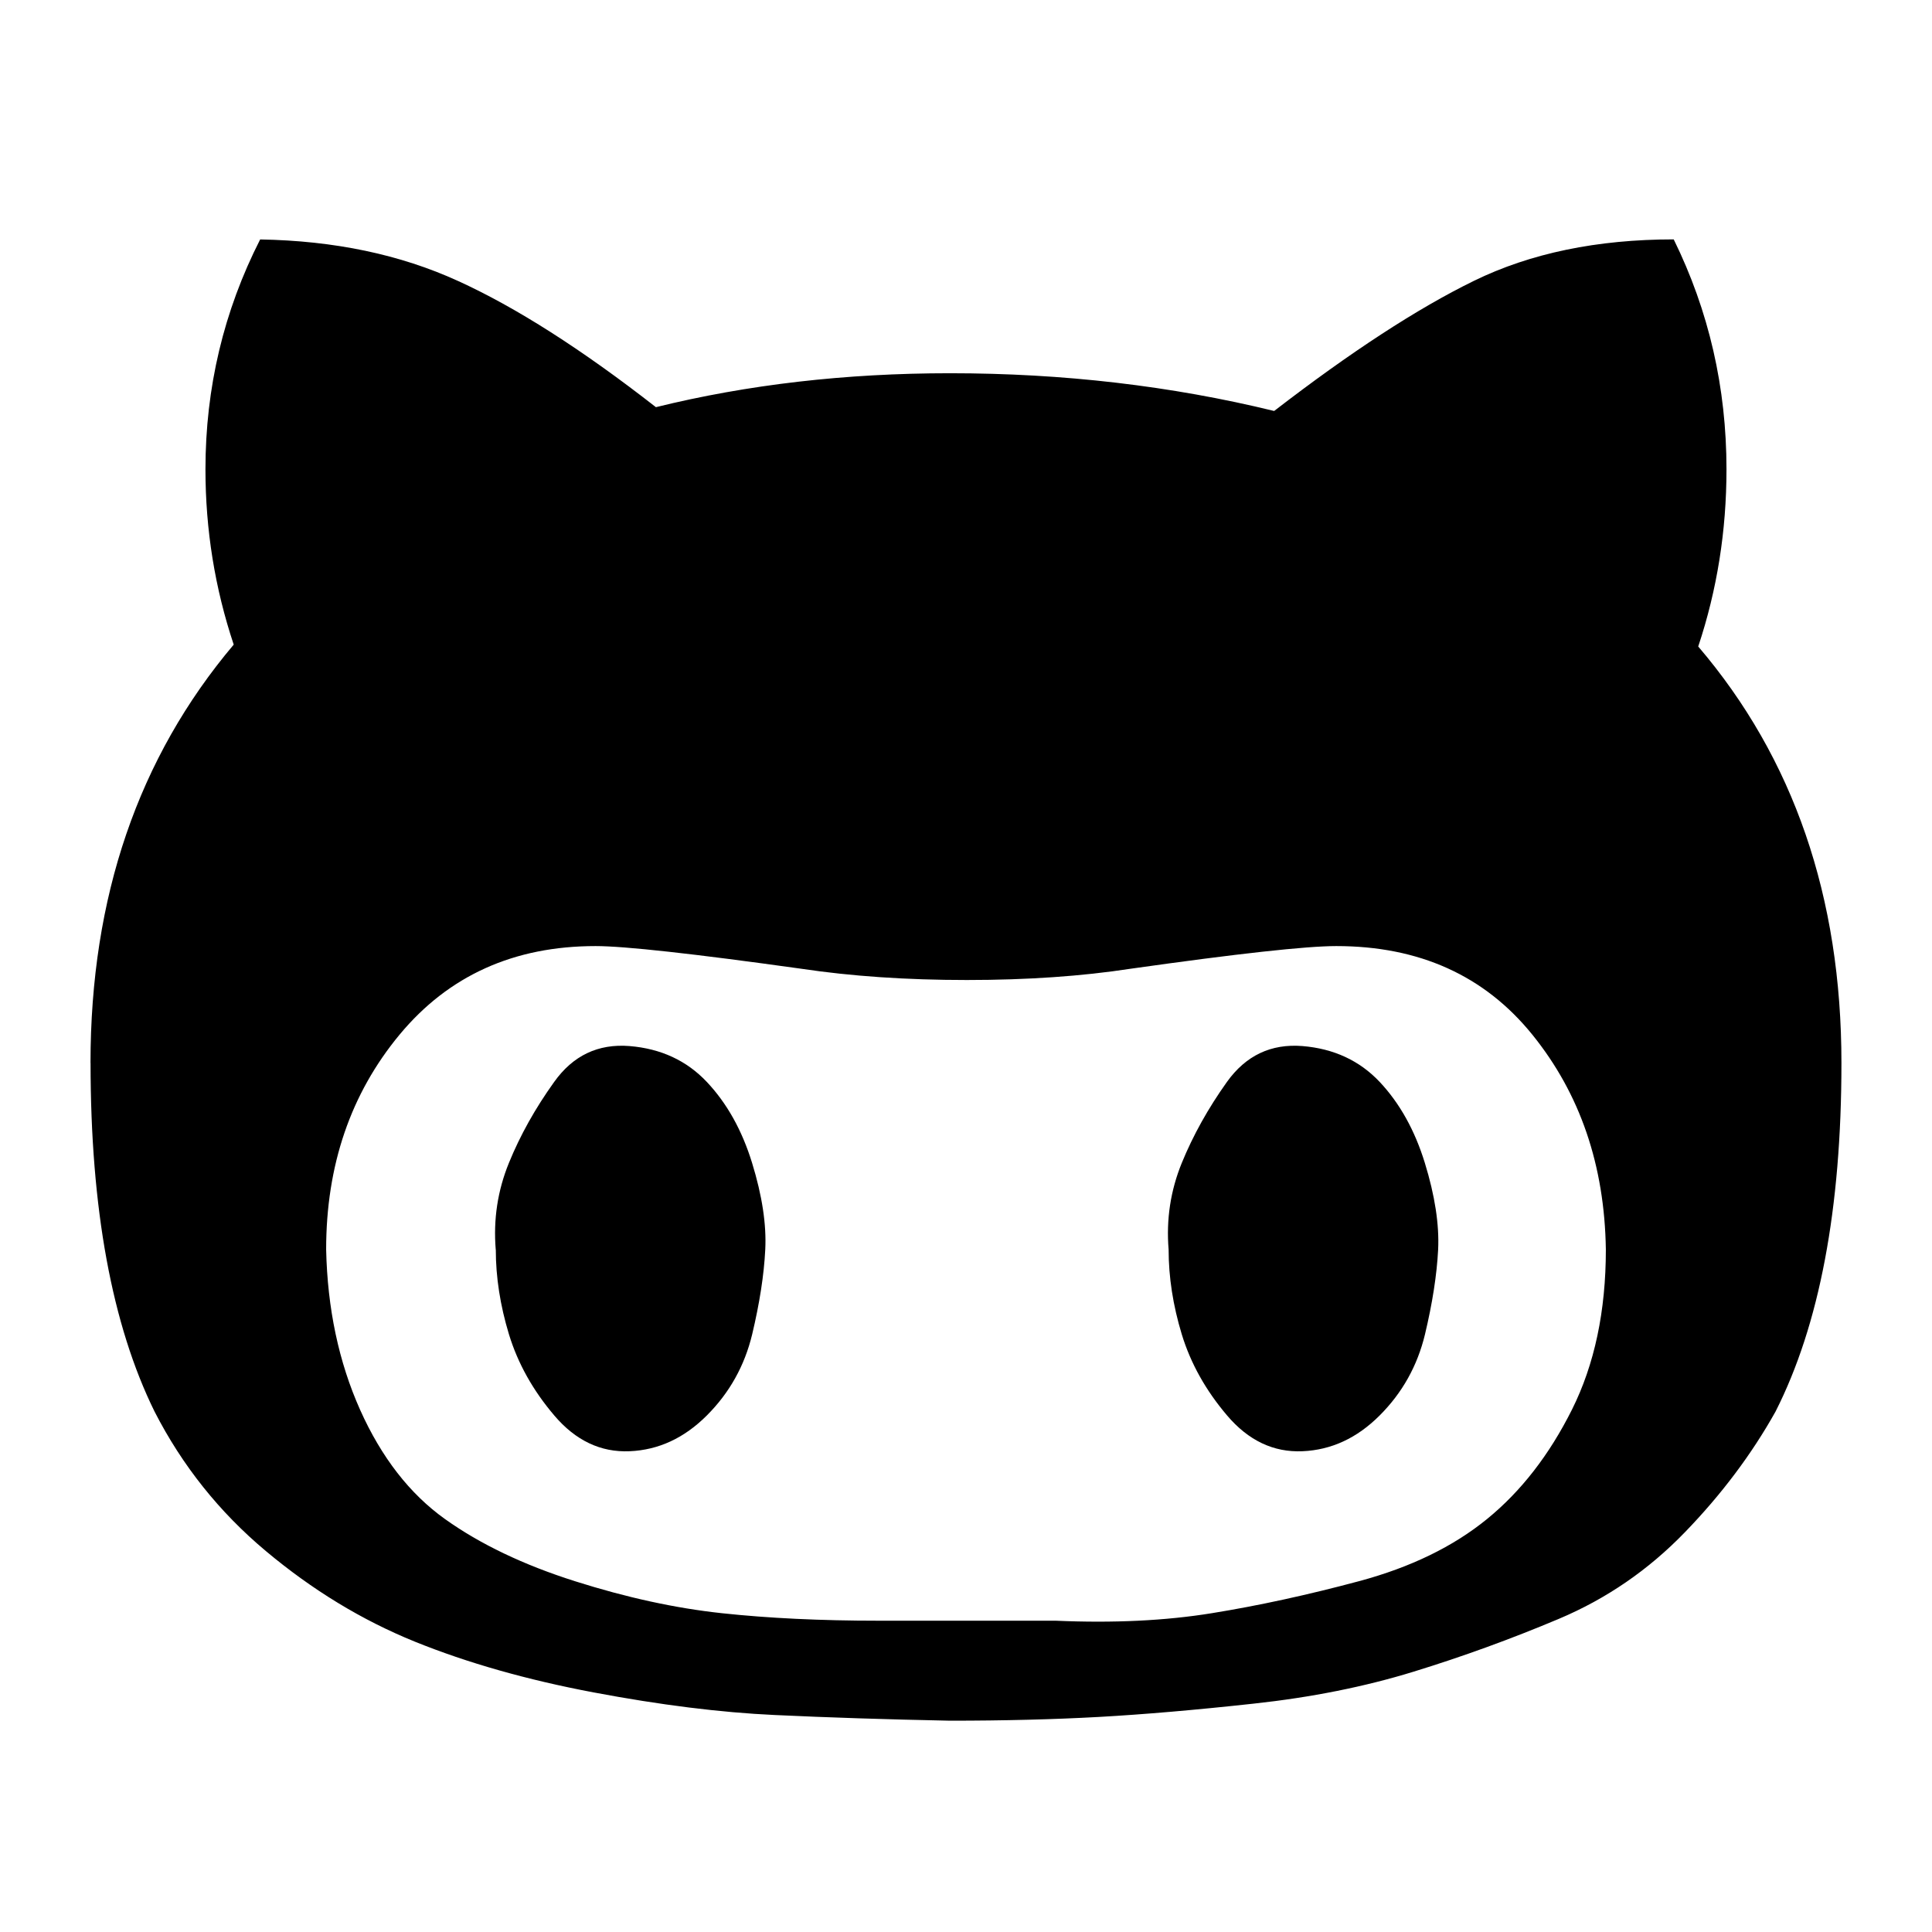
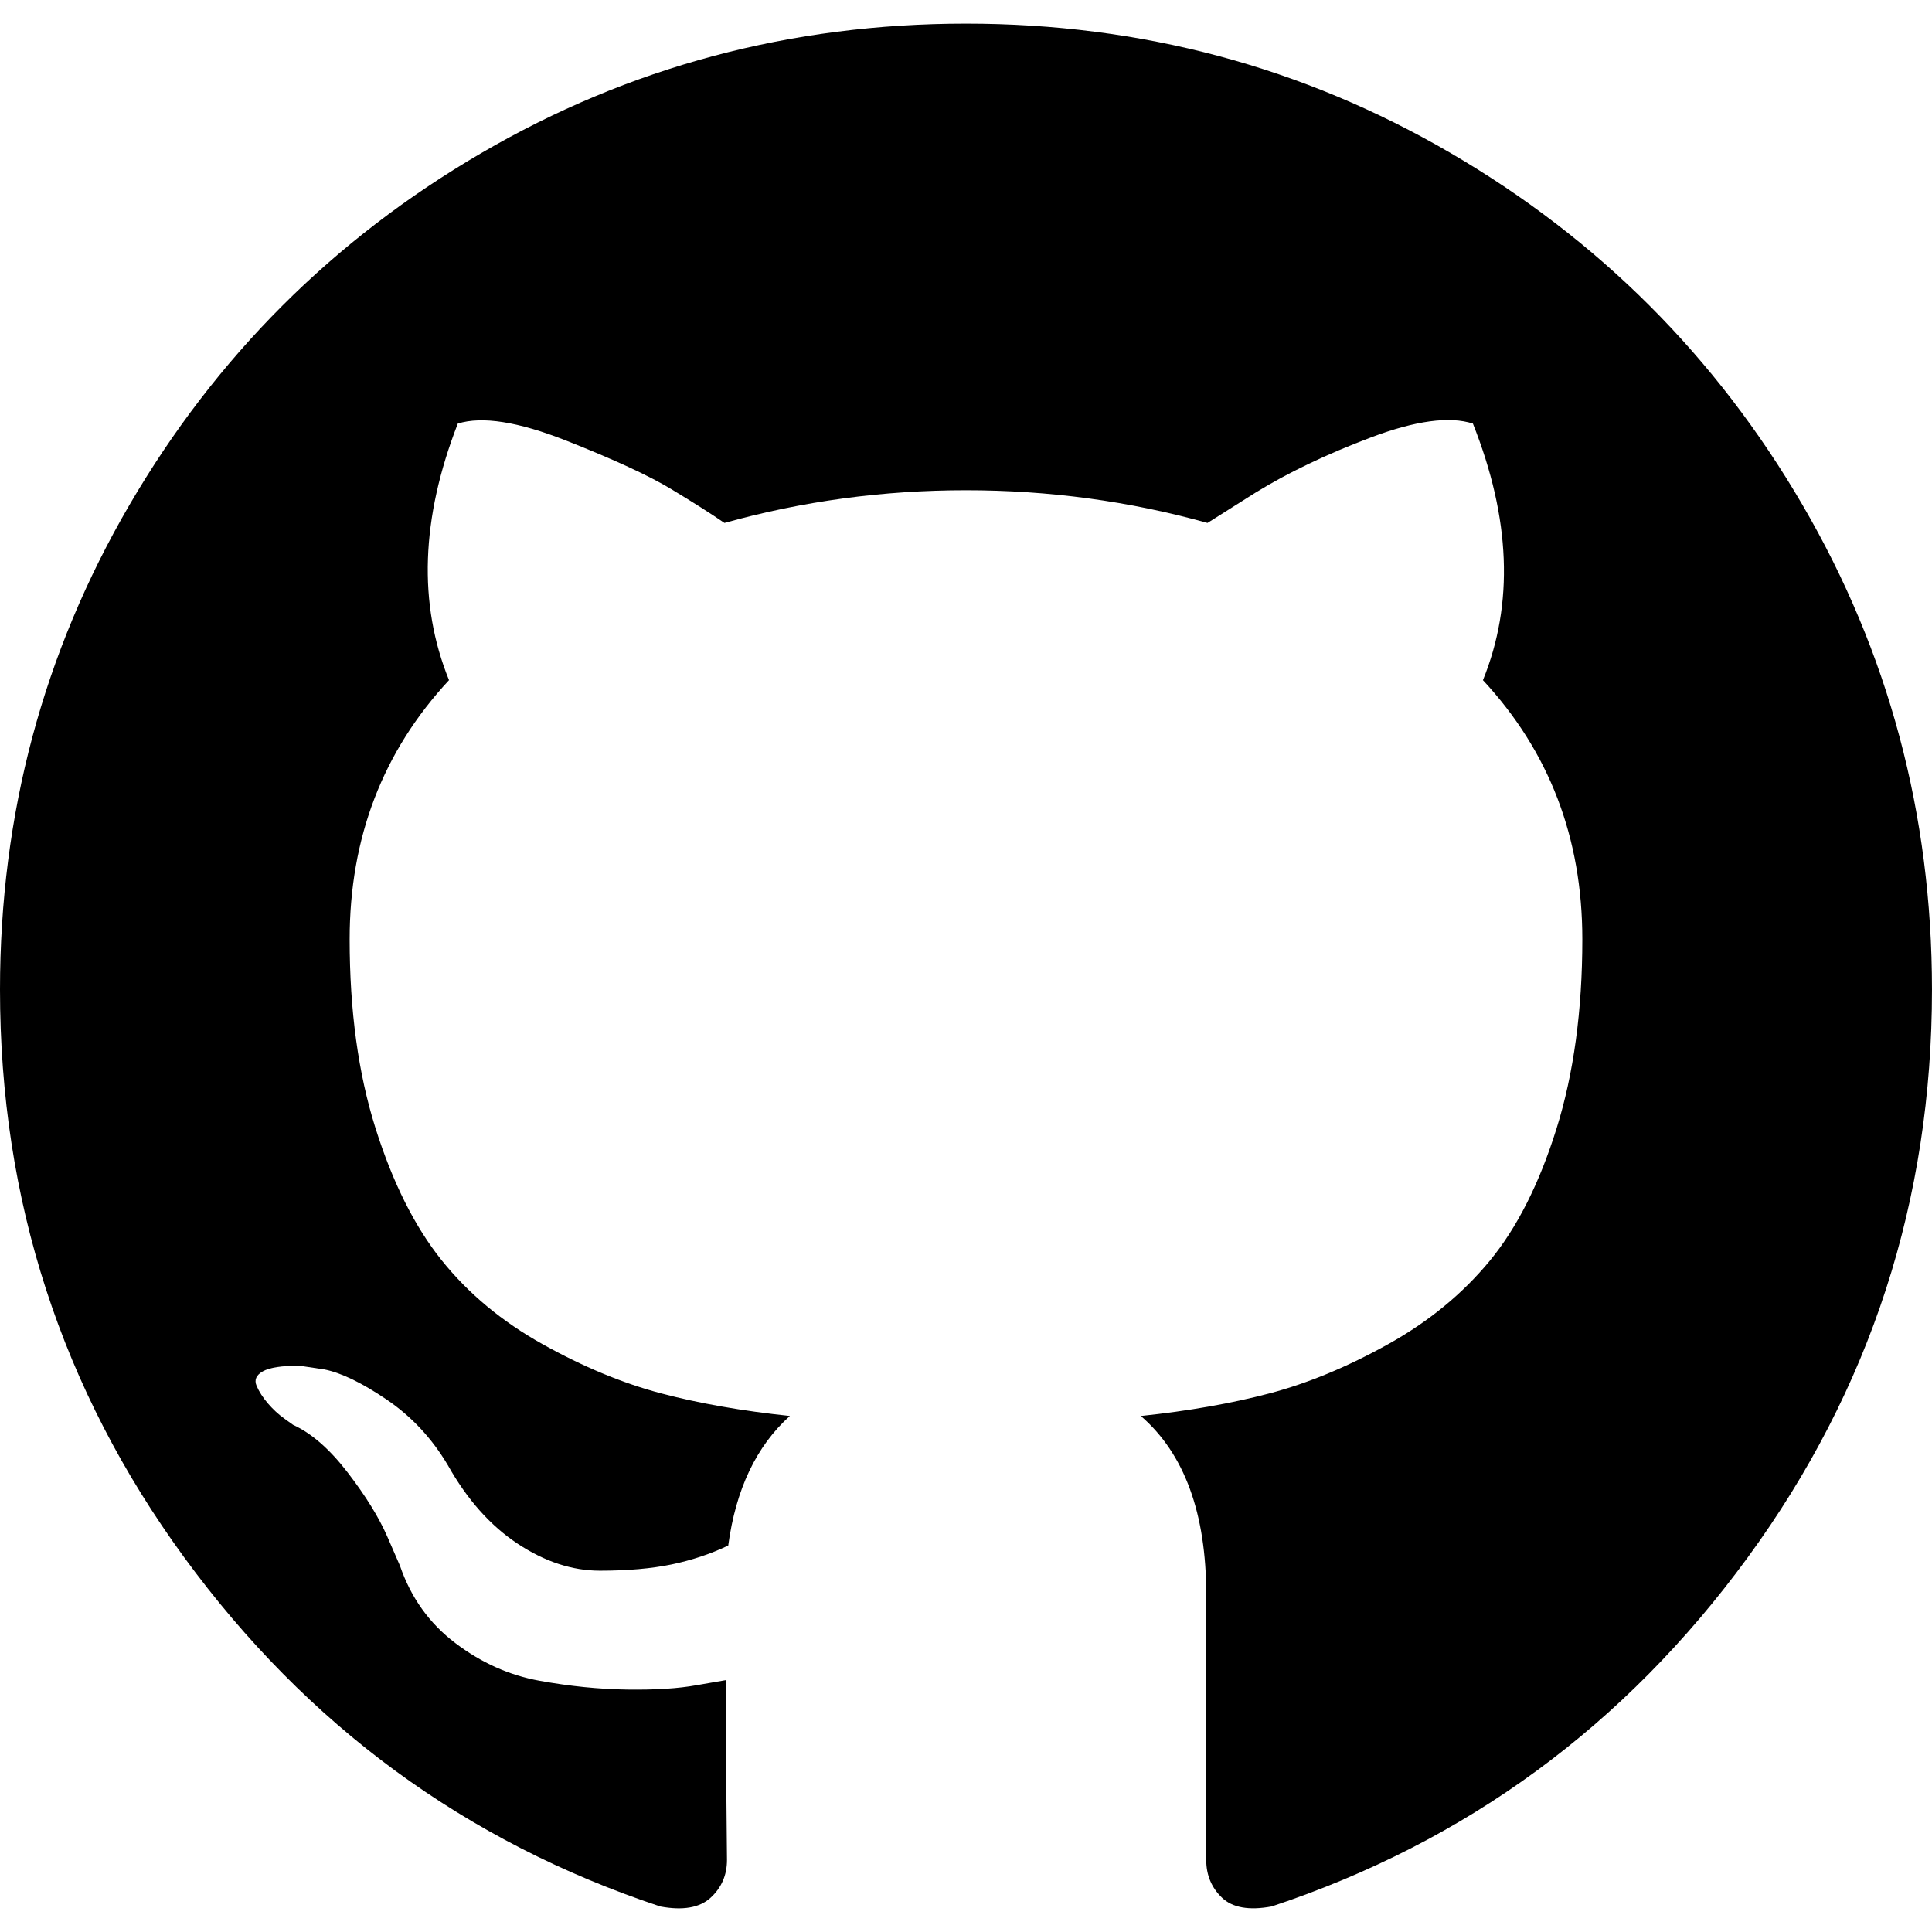
- <svg xmlns="http://www.w3.org/2000/svg" viewBox="0 0 32 32">
-   <path d="M19.356 20.696q0 .687.218 1.405.22.72.75 1.343.53.624 1.248.593.718-.03 1.28-.593.562-.562.75-1.342.186-.78.218-1.404.03-.624-.22-1.436-.25-.812-.748-1.342-.5-.53-1.28-.594-.78-.062-1.25.594-.467.655-.748 1.342-.28.687-.218 1.436zm-11.144 0q0 .687.218 1.405.22.72.75 1.343.53.624 1.248.593.718-.03 1.28-.593.562-.562.75-1.342.186-.78.217-1.404.032-.624-.218-1.436-.25-.812-.75-1.342t-1.28-.594q-.78-.062-1.248.594-.47.655-.75 1.342t-.218 1.436zm-2.81 0q0-2.092 1.217-3.56 1.217-1.466 3.246-1.466.718 0 3.403.375 1.247.187 2.746.187 1.498 0 2.715-.187 2.655-.375 3.404-.375 2.06 0 3.247 1.467 1.187 1.467 1.218 3.56 0 1.528-.562 2.652-.562 1.123-1.405 1.81-.842.687-2.12 1.03-1.28.343-2.436.53-1.155.188-2.59.125h-2.936q-1.436 0-2.59-.124-1.156-.124-2.435-.53-1.28-.406-2.154-1.03-.875-.625-1.406-1.81-.53-1.187-.562-2.654zM1.5 17.606q0 3.62 1.06 5.774.688 1.343 1.843 2.31 1.155.968 2.466 1.5 1.31.53 2.965.842 1.654.312 2.997.374 1.342.063 2.903.094 1.342 0 2.466-.062 1.125-.063 2.56-.22 1.436-.155 2.654-.53 1.217-.374 2.404-.874 1.186-.5 2.09-1.436.906-.936 1.5-1.997 1.092-2.153 1.092-5.775 0-4.12-2.372-6.898.468-1.405.468-2.935 0-2.03-.874-3.808-1.904 0-3.31.687-1.404.687-3.308 2.155-2.56-.625-5.37-.625-2.59 0-4.87.562-1.84-1.436-3.277-2.09-1.436-.657-3.278-.688-.906 1.78-.906 3.808 0 1.5.468 2.903-2.372 2.81-2.372 6.93z" />
+ <svg xmlns="http://www.w3.org/2000/svg" width="438.549" height="438.549" viewBox="0 0 438.549 438.549">
+   <path d="M409.132 114.573c-19.608-33.596-46.205-60.194-79.798-79.8-33.598-19.607-70.277-29.408-110.063-29.408-39.781 0-76.472 9.804-110.063 29.408-33.596 19.605-60.192 46.204-79.8 79.8C9.803 148.168 0 184.854 0 224.63c0 47.78 13.94 90.745 41.827 128.906 27.884 38.164 63.906 64.572 108.063 79.227 5.14.954 8.945.283 11.419-1.996 2.475-2.282 3.711-5.14 3.711-8.562 0-.571-.049-5.708-.144-15.417a2549.81 2549.81 0 0 1-.144-25.406l-6.567 1.136c-4.187.767-9.469 1.092-15.846 1-6.374-.089-12.991-.757-19.842-1.999-6.854-1.231-13.229-4.086-19.13-8.559-5.898-4.473-10.085-10.328-12.56-17.556l-2.855-6.57c-1.903-4.374-4.899-9.233-8.992-14.559-4.093-5.331-8.232-8.945-12.419-10.848l-1.999-1.431c-1.332-.951-2.568-2.098-3.711-3.429-1.142-1.331-1.997-2.663-2.568-3.997-.572-1.335-.098-2.43 1.427-3.289 1.525-.859 4.281-1.276 8.28-1.276l5.708.853c3.807.763 8.516 3.042 14.133 6.851 5.614 3.806 10.229 8.754 13.846 14.842 4.38 7.806 9.657 13.754 15.846 17.847 6.184 4.093 12.419 6.136 18.699 6.136 6.28 0 11.704-.476 16.274-1.423 4.565-.952 8.848-2.383 12.847-4.285 1.713-12.758 6.377-22.559 13.988-29.41-10.848-1.14-20.601-2.857-29.264-5.14-8.658-2.286-17.605-5.996-26.835-11.14-9.235-5.137-16.896-11.516-22.985-19.126-6.09-7.614-11.088-17.61-14.987-29.979-3.901-12.374-5.852-26.648-5.852-42.826 0-23.035 7.52-42.637 22.557-58.817-7.044-17.318-6.379-36.732 1.997-58.24 5.52-1.715 13.706-.428 24.554 3.853 10.85 4.283 18.794 7.952 23.84 10.994 5.046 3.041 9.089 5.618 12.135 7.708 17.705-4.947 35.976-7.421 54.818-7.421s37.117 2.474 54.823 7.421l10.849-6.849c7.419-4.57 16.18-8.758 26.262-12.565 10.088-3.805 17.802-4.853 23.134-3.138 8.562 21.509 9.325 40.922 2.279 58.24 15.036 16.18 22.559 35.787 22.559 58.817 0 16.178-1.958 30.497-5.853 42.966-3.9 12.471-8.941 22.457-15.125 29.979-6.191 7.521-13.901 13.85-23.131 18.986-9.232 5.14-18.182 8.85-26.84 11.136-8.662 2.286-18.415 4.004-29.263 5.146 9.894 8.562 14.842 22.077 14.842 40.539v60.237c0 3.422 1.19 6.279 3.572 8.562 2.379 2.279 6.136 2.95 11.276 1.995 44.163-14.653 80.185-41.062 108.068-79.226 27.88-38.161 41.825-81.126 41.825-128.906-.01-39.771-9.818-76.454-29.414-110.049z" />
</svg>
